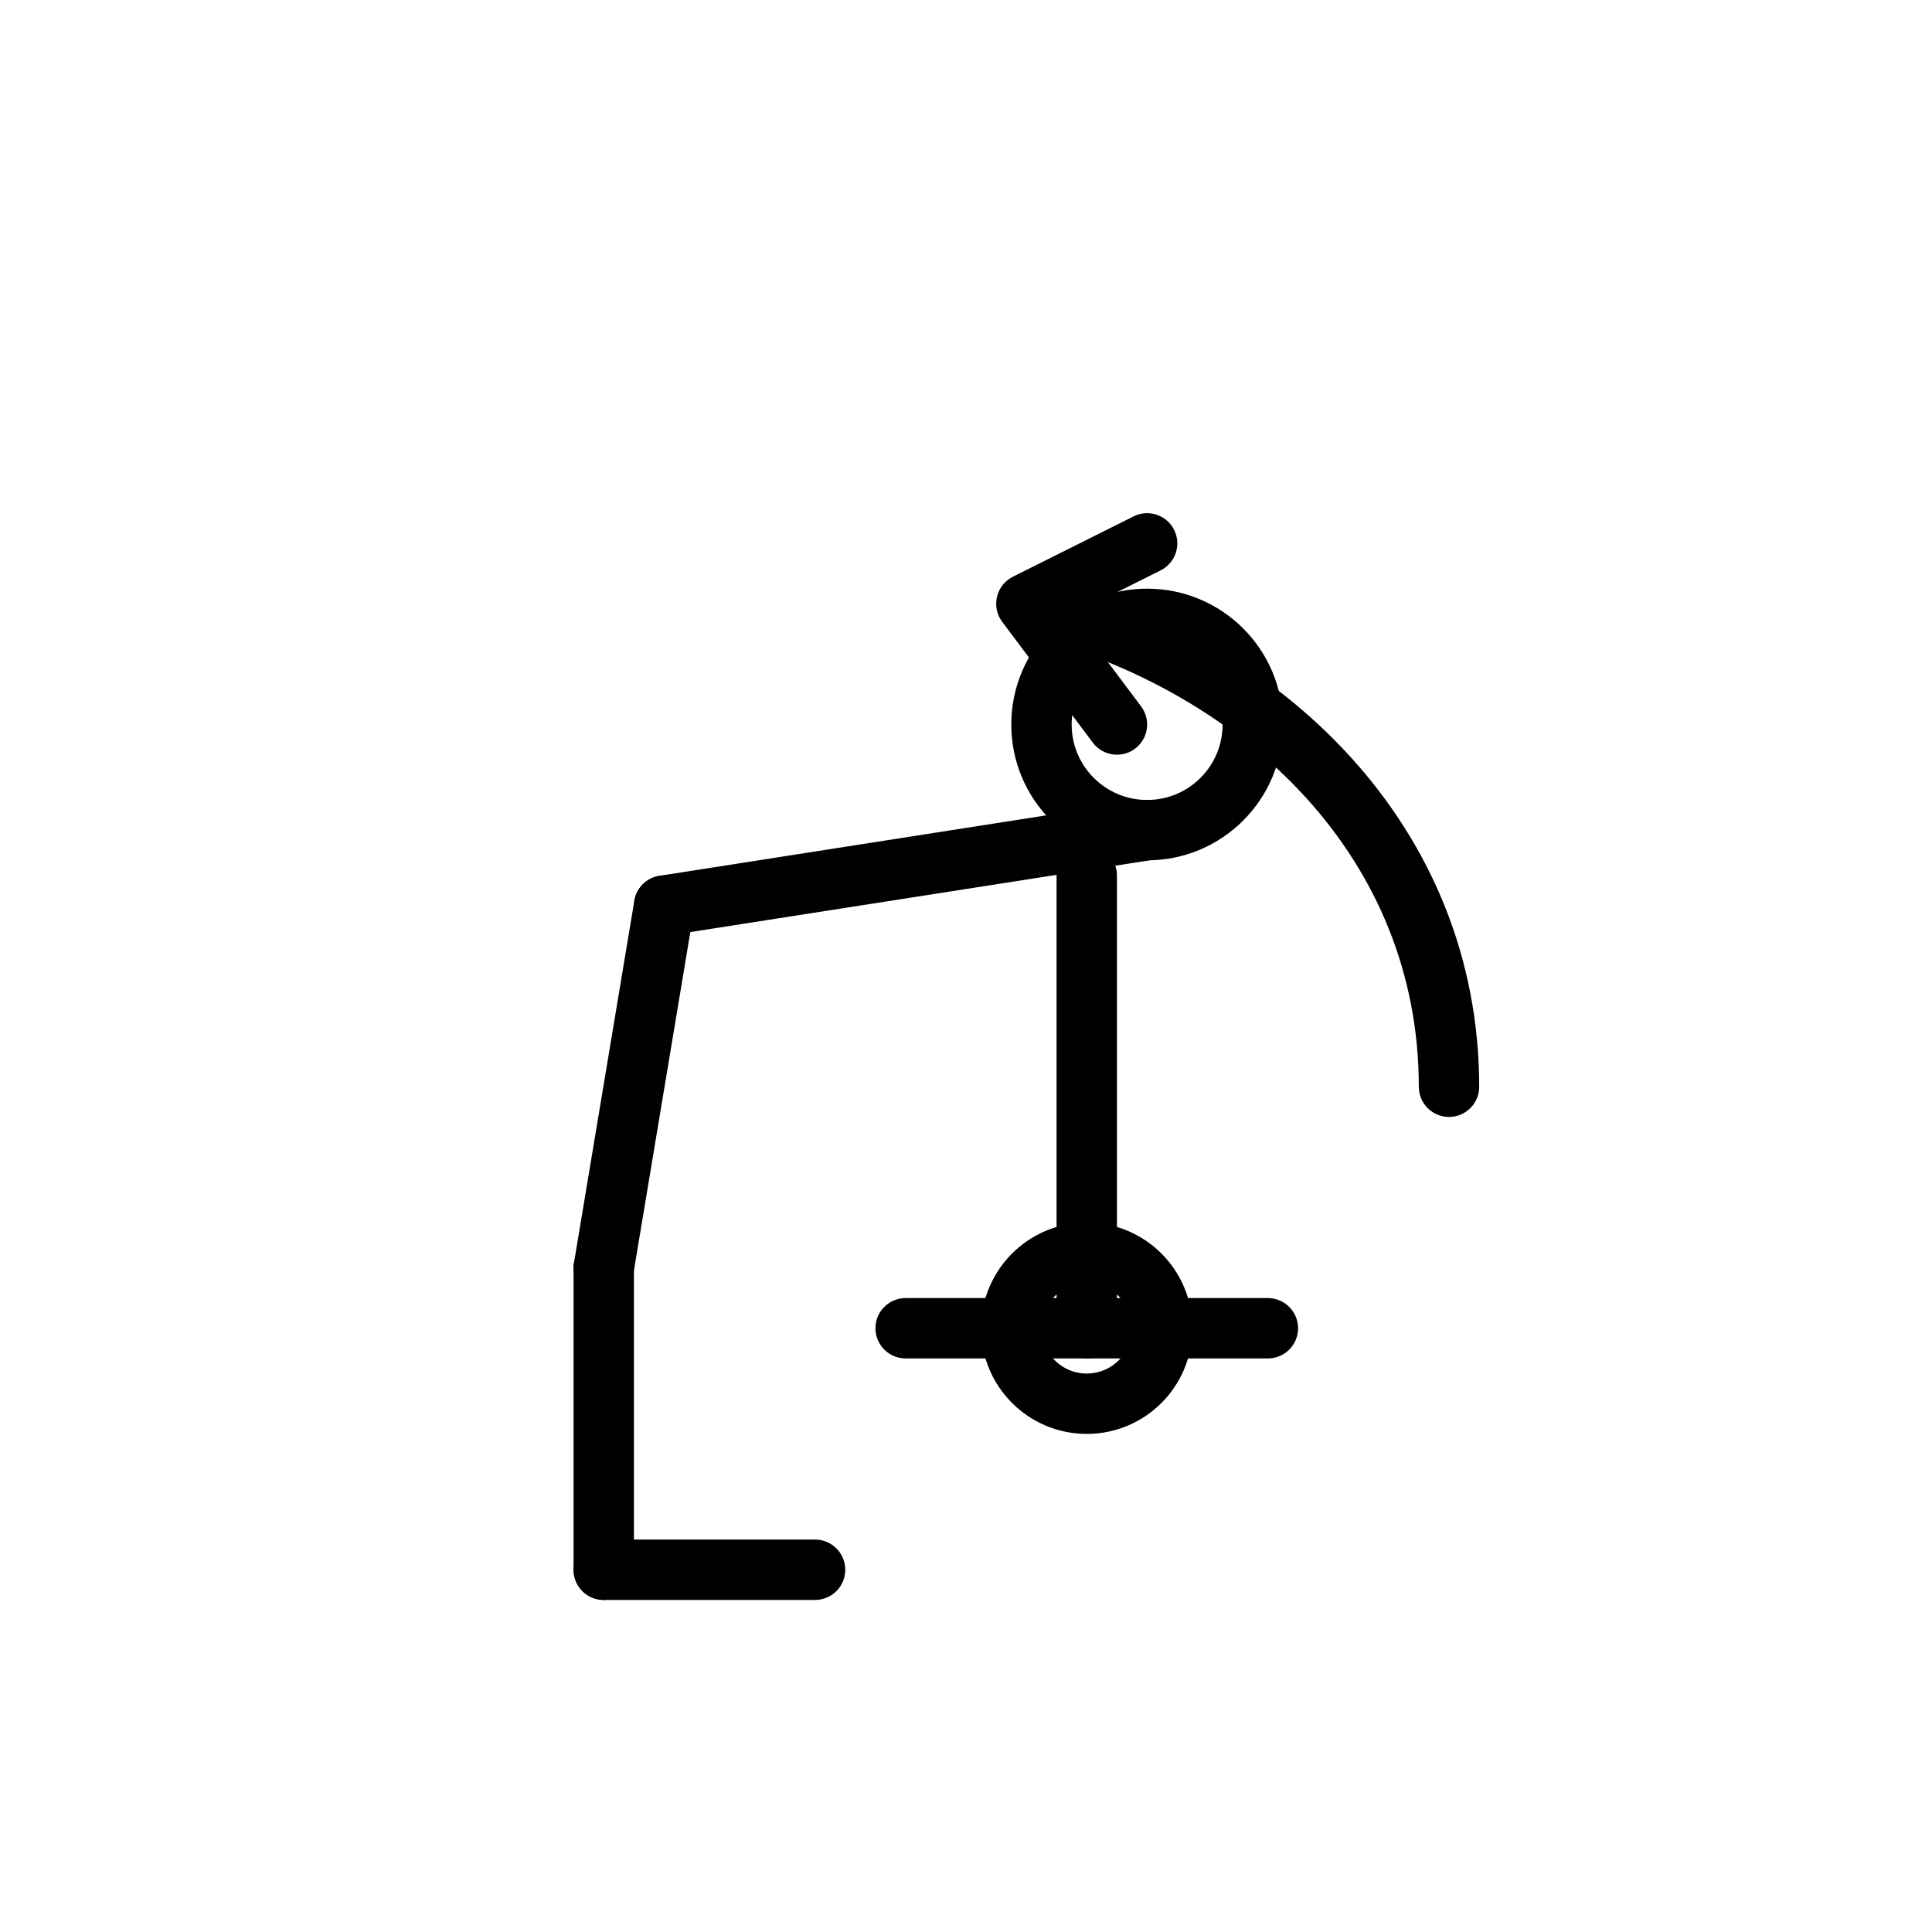
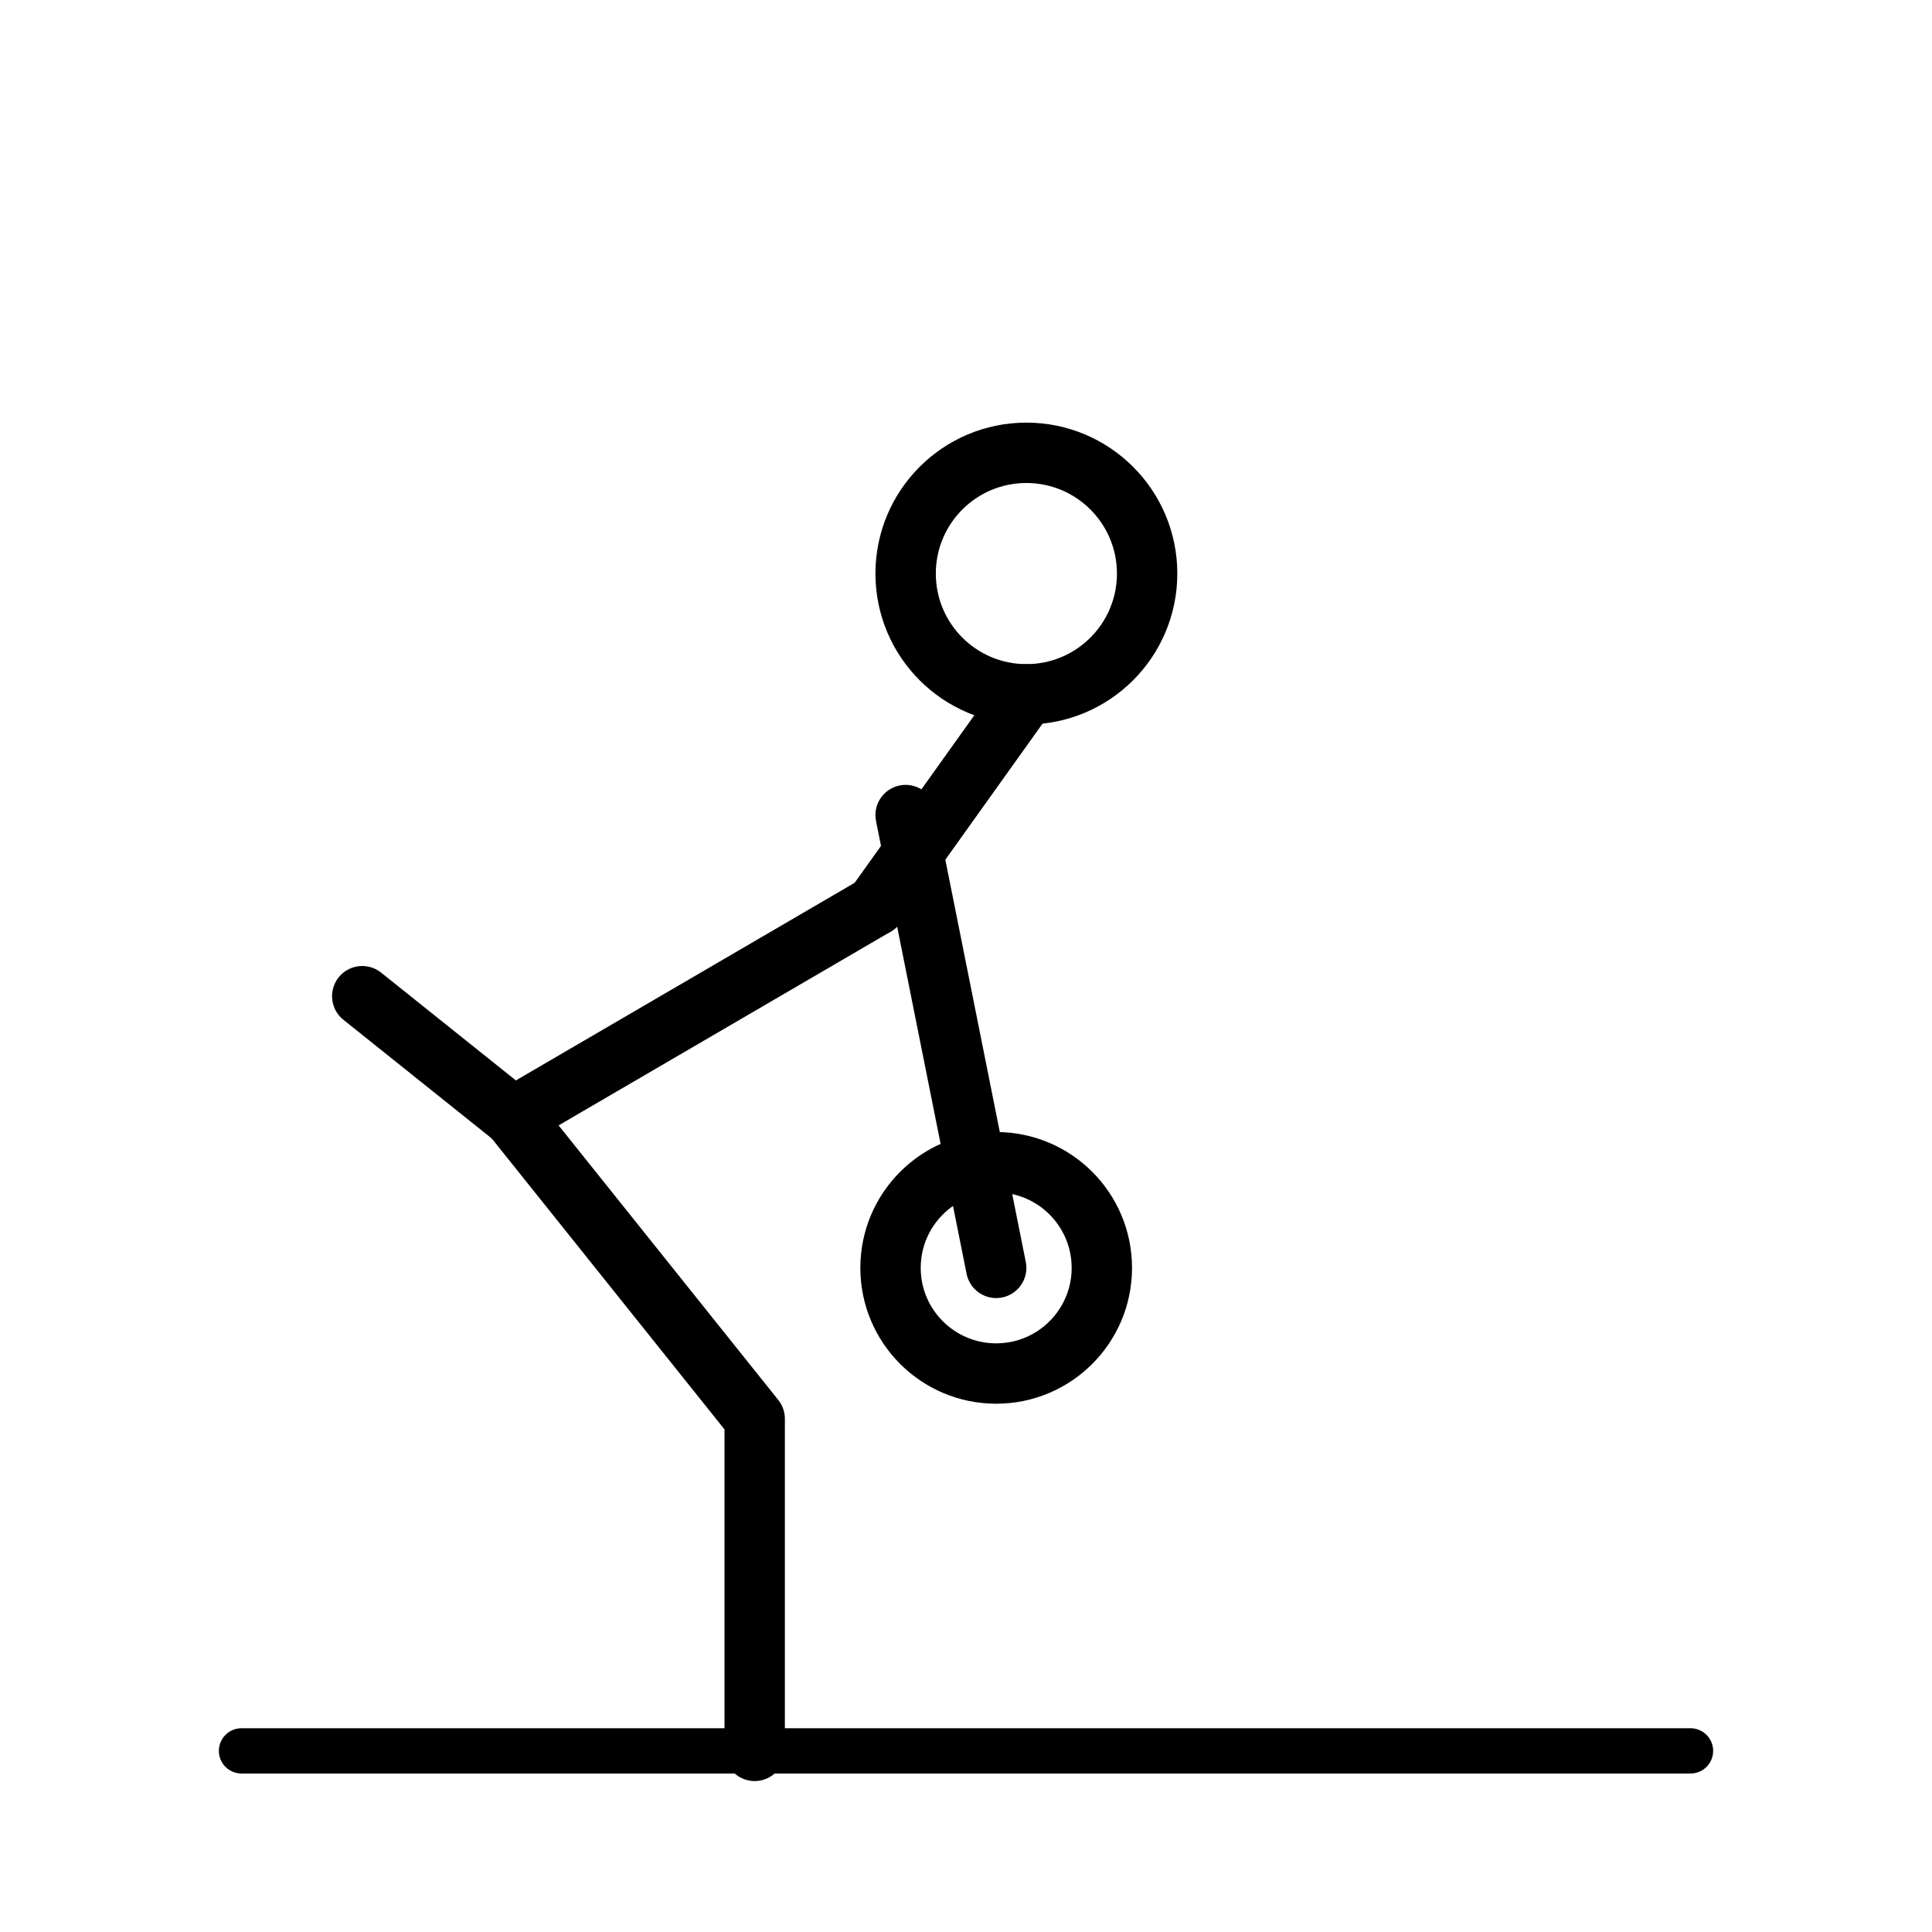
- <svg xmlns="http://www.w3.org/2000/svg" viewBox="0 0 64 64" width="64" height="64" fill="none" stroke="currentColor" stroke-width="2" stroke-linecap="round" stroke-linejoin="round">
-   <circle cx="38" cy="24" r="3.5" />
-   <line x1="38" y1="27.5" x2="22" y2="30" />
-   <line x1="22" y1="30" x2="20" y2="42" />
-   <line x1="20" y1="42" x2="20" y2="52" />
-   <line x1="20" y1="52" x2="27" y2="52" />
-   <line x1="36" y1="29" x2="36" y2="44" />
-   <line x1="30" y1="44" x2="42" y2="44" />
-   <circle cx="36" cy="44" r="2.5" />
-   <path d="M 48 36 C 48 28 42 22 34 20 M 38 18 L 34 20 L 37 24" />
+ <svg xmlns="http://www.w3.org/2000/svg" viewBox="0 0 64 64" fill="none" stroke="currentColor" stroke-width="2" stroke-linecap="round" stroke-linejoin="round">
+   <line x1="8" y1="58" x2="56" y2="58" stroke-width="1.5" />
+   <circle cx="33" cy="42" r="3.5" />
+   <circle cx="34" cy="19" r="4" />
+   <line x1="34" y1="23" x2="29" y2="30" />
+   <line x1="29" y1="30" x2="17" y2="37" />
+   <polyline points="17,37 25,47 25,58" />
+   <line x1="30" y1="27" x2="33" y2="42" />
+   <path d="M 12 33 L 17 37" />
</svg>
